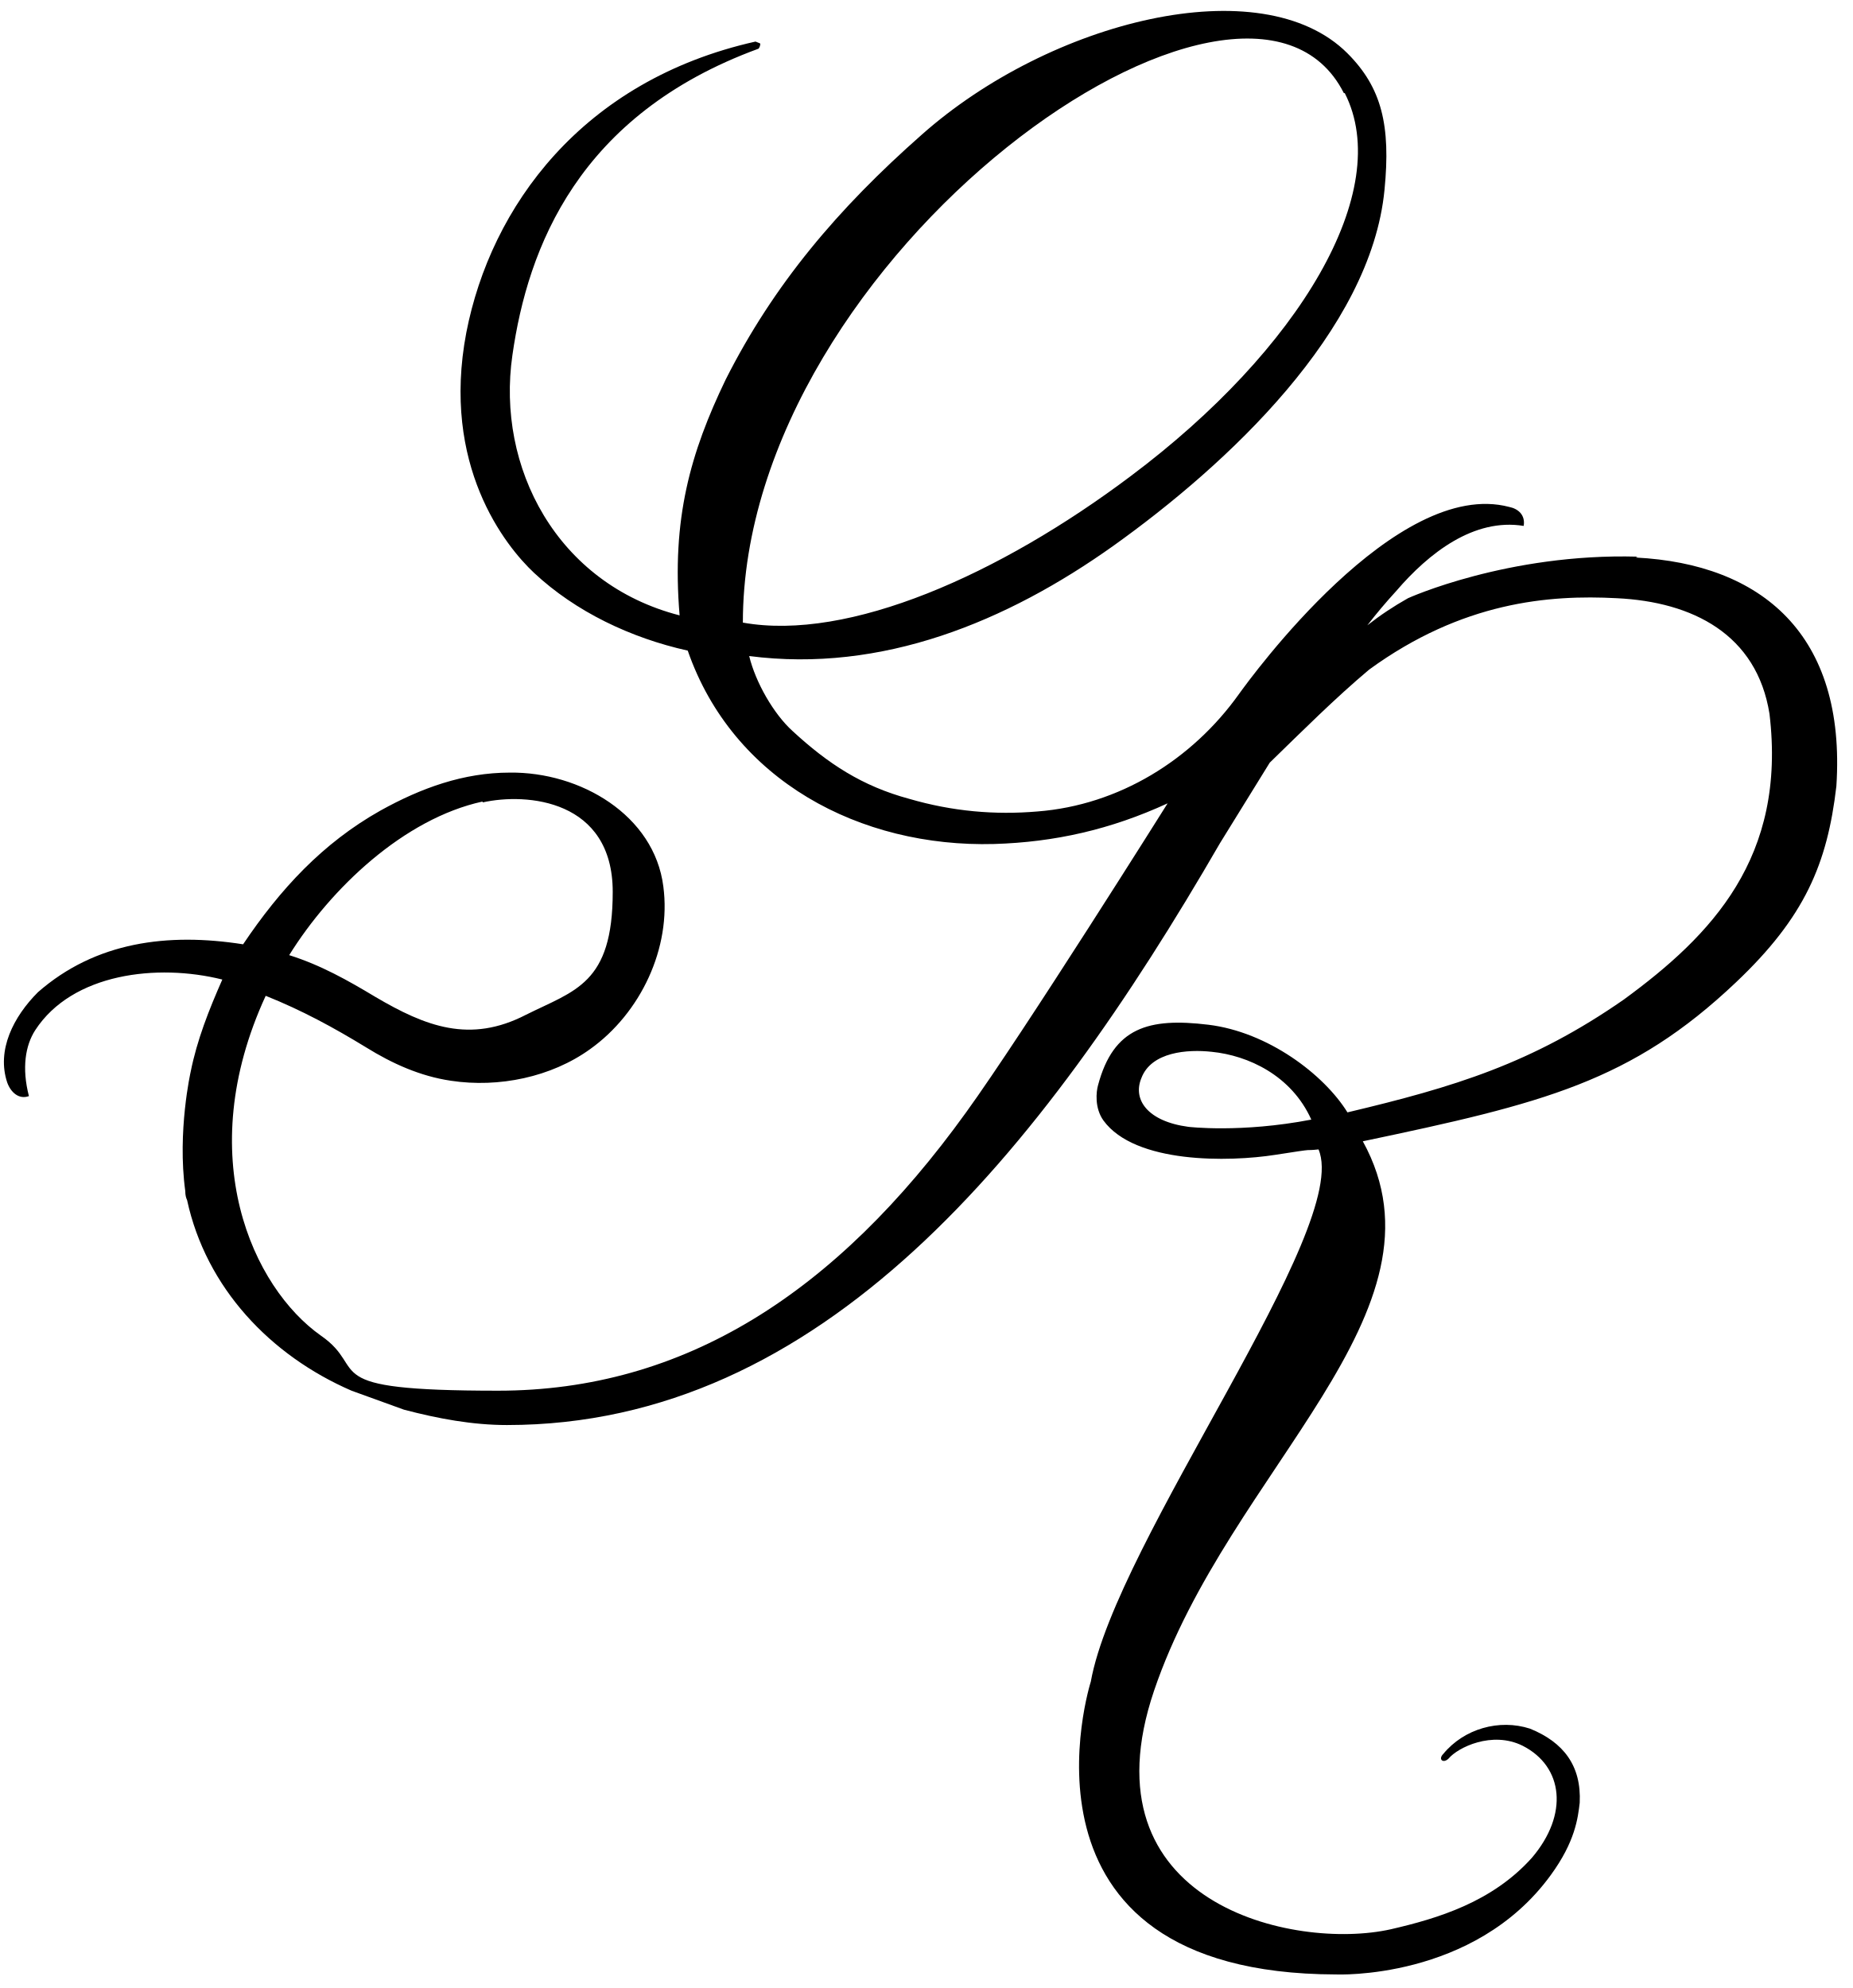
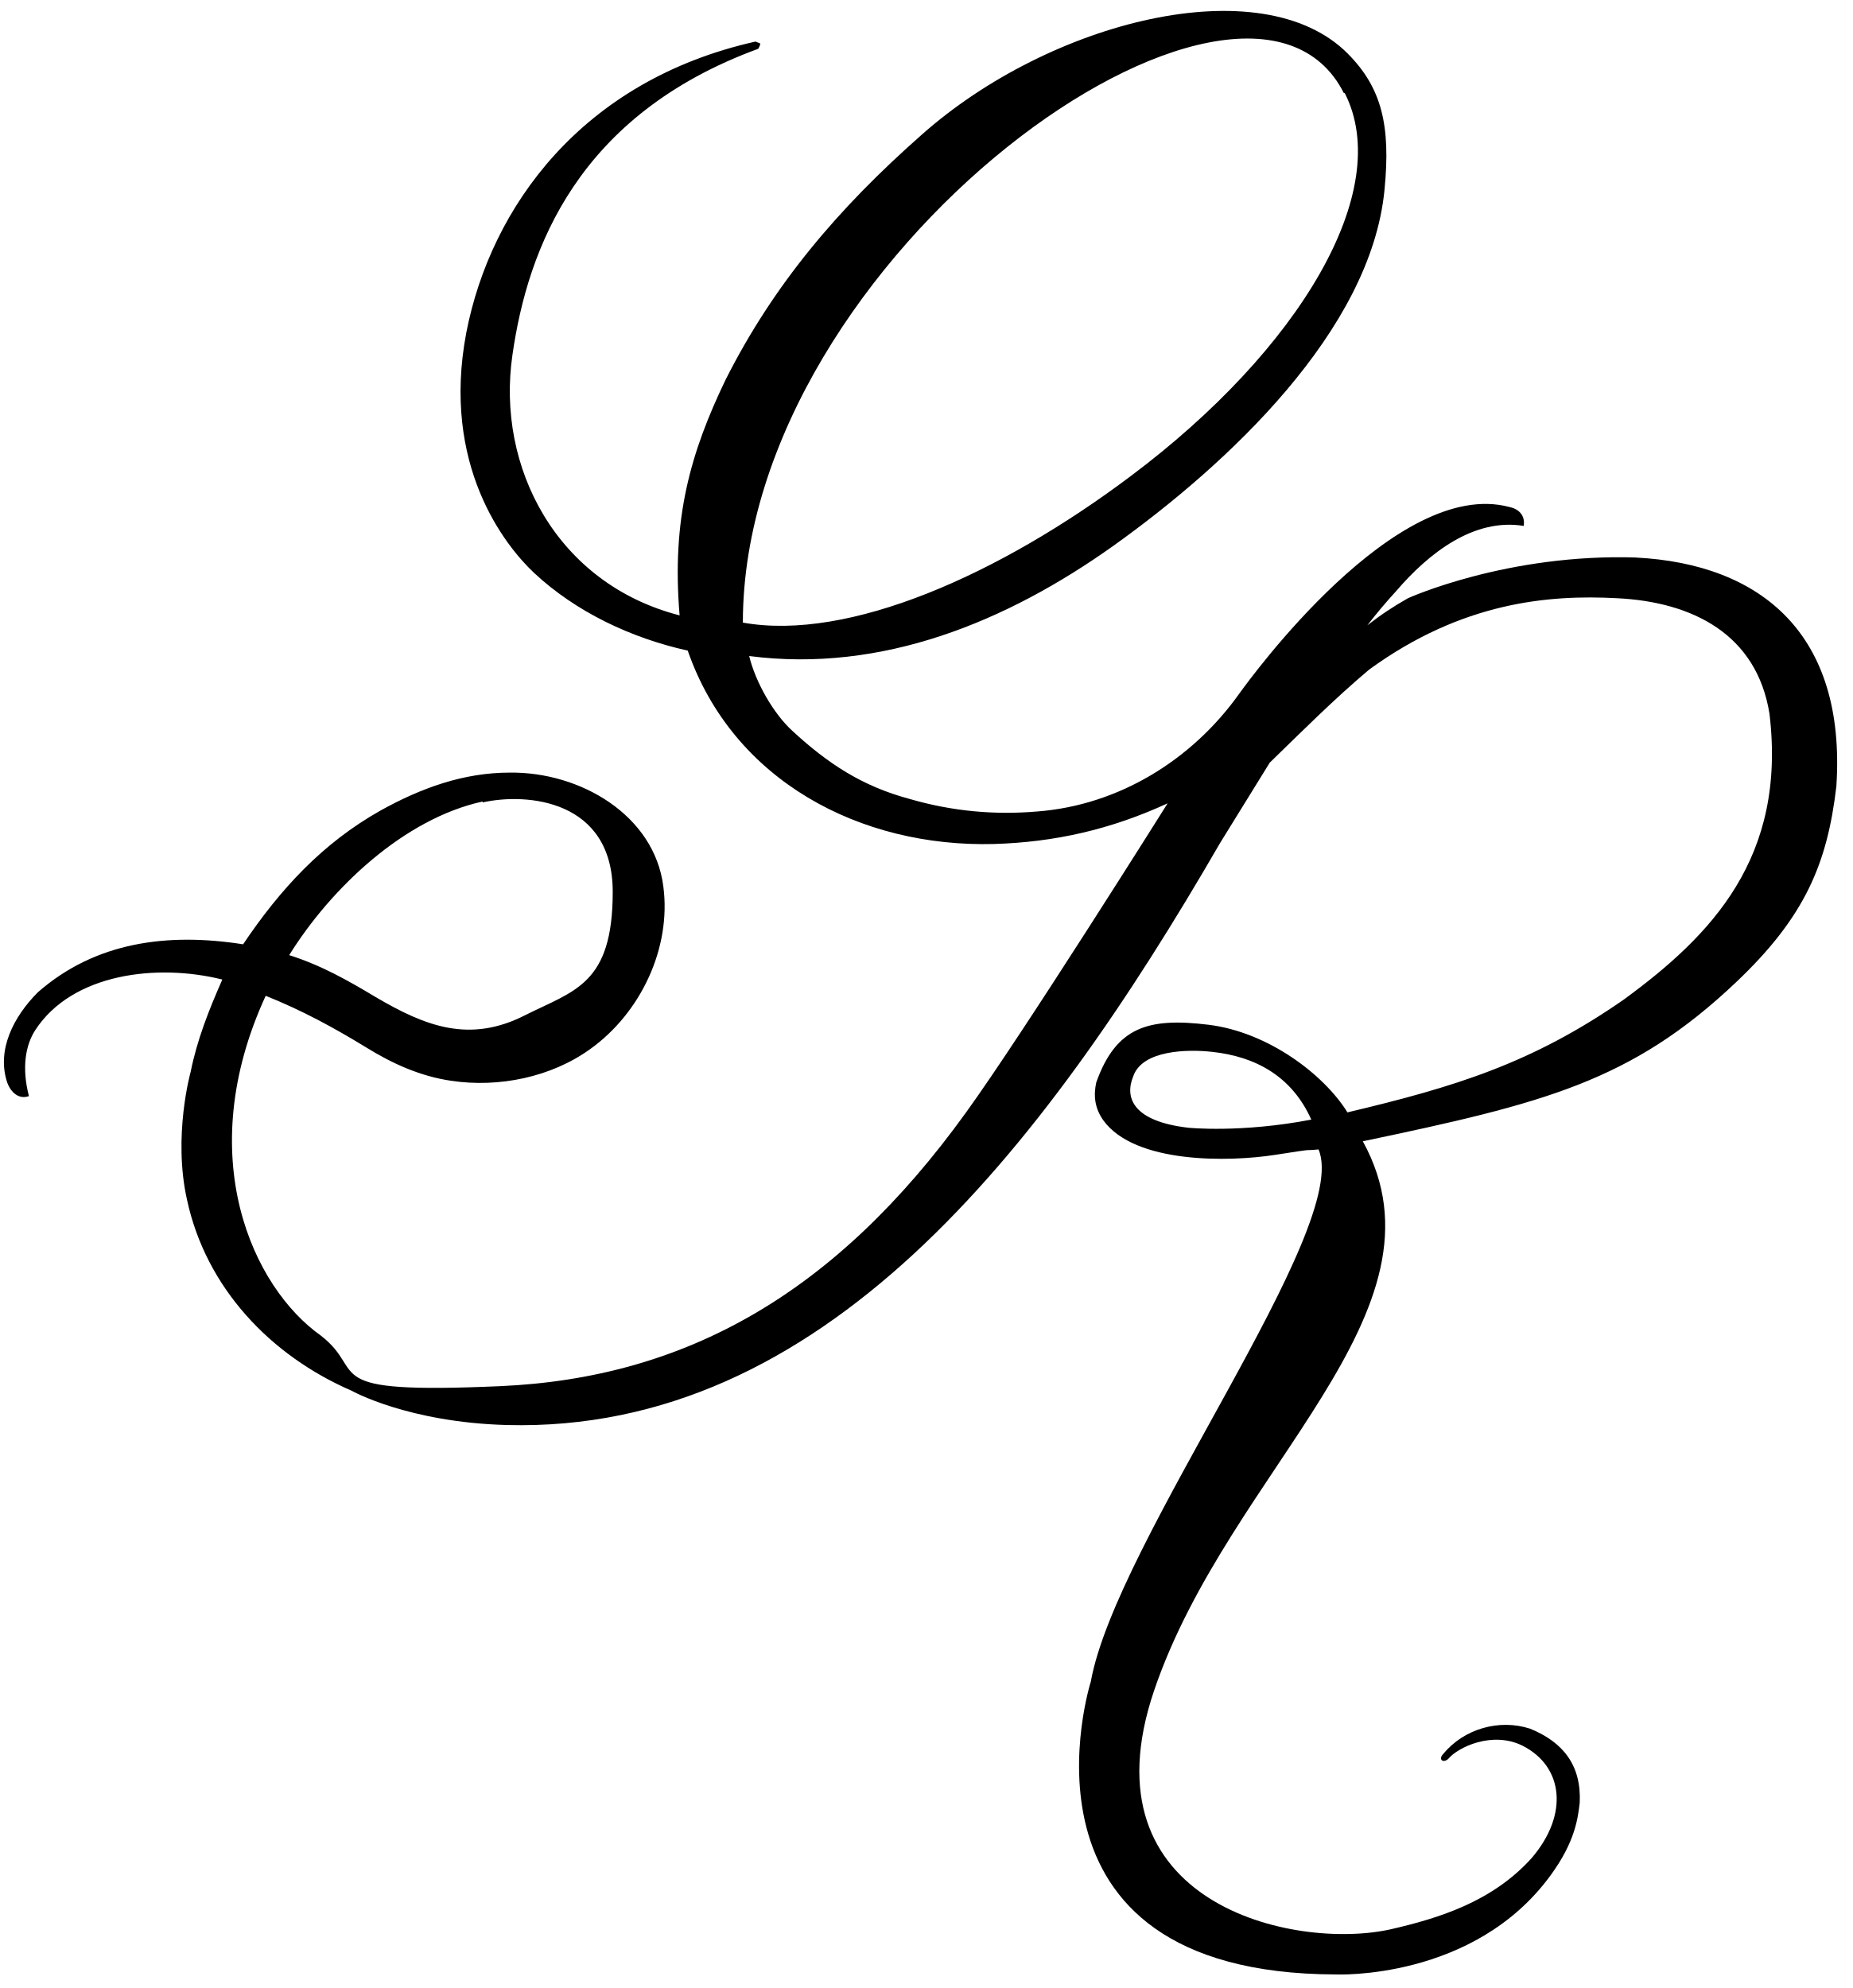
<svg xmlns="http://www.w3.org/2000/svg" viewBox="0 0 205 220">
-   <path d="M181.2,61.6c-14.4-.4-25.4,4.6-25.4,4.6-1.6.9-3.1,1.9-4.5,3,1-1.3,2.1-2.6,3.2-3.8,3.6-4.2,8.6-8.1,14.1-7.2.2-1.2-.6-1.9-1.6-2.1-12.5-3.3-28.6,18.9-29.9,20.7-5.2,7.3-13.3,12.3-22.3,13-4.7.4-9.4,0-14.2-1.4-5.2-1.4-9-3.9-12.9-7.5-2.1-1.9-4.1-5.4-4.8-8.3,14.7,1.9,28.5-3.8,40.3-12.2,12.6-9,28.5-23.8,30-39.4.7-7.1-.3-11.3-4.1-15.1-9.5-9.5-32.9-3.6-47.1,9-9.3,8.2-16.4,16.6-21.7,27.1-3.9,8.1-6,15.4-5.1,26.1-13.6-3.5-20.3-16.4-18.5-28.8,1.7-11.9,7.3-26.6,27.2-33.9.1,0,.3-.5.2-.6l-.5-.2c-19.2,4.3-29.3,18.3-32,32.2-2.8,14.7,4.3,23.6,7.5,26.6,4.6,4.3,10.7,7.2,17,8.6,5,14.4,19.1,21.8,33.9,21.4,6.7-.2,12.9-1.6,19.2-4.5,0,0-16,25.5-22.3,34.2-14.4,20-31.2,30.8-51.8,30.8s-14.1-2.3-19.6-6.1c-7.5-5.3-14.3-19.8-6.1-37.6h0c4,1.6,7.5,3.5,11.1,5.7,2.9,1.8,6,3.2,9.4,3.7,5.3.8,11.1-.4,15.4-3.5,5.6-4,9-11.2,8.1-18-1-7.9-9.2-12.7-17-12.6-5.1,0-9.8,1.7-14.3,4.2-6.4,3.6-11.1,8.7-15.2,14.8-8.3-1.3-16.3-.3-22.7,5.3-2.7,2.7-4.6,6.4-3.4,10,.4,1.1,1.3,1.9,2.4,1.5-.8-3.1-.4-5.6.7-7.3,4.1-6.3,13.5-7.4,20.7-5.6-1.5,3.4-2.8,6.7-3.5,10.2,0,0-1.5,6.6-.6,13.2,0,.5.1.8.2,1,2.1,9.7,9.2,17.2,18.2,21.1l5.8,2.1c3.8,1,7.6,1.7,11.4,1.7,34.8,0,59-30,78.9-64.4l5.5-8.9c3.7-3.6,7.2-7.1,11-10.3,10.3-7.5,19.9-8.3,27.4-7.9,8.4.4,15.5,4,16.9,12.8,1.9,15.9-6.4,24.5-16.1,31.6-10.2,7.1-18.8,9.7-30.6,12.5-2.6-4.2-8.8-8.9-15.4-9.7s-10.5.3-12.2,6.7c-.2.7-.4,2.5.6,3.9,3.5,4.8,13.9,4.6,19,3.8s2.9-.4,4.8-.6c3.7,8.7-22.4,43.3-25.2,58.9,0,0-10.3,32.3,27.1,32.4,0,0,15.3.7,23.8-11,2.7-3.7,3-6.3,3.2-8,.2-4.1-1.8-6.7-5.5-8.2-3.4-1.1-7.3,0-9.6,2.8-.6.6,0,1.1.6.5,1-1.2,4.8-3.1,8.2-1.4,4.5,2.3,5.1,7.6,1,12.4-4.4,4.9-10.4,6.7-15.6,7.9-10.7,2.4-34.2-2.8-26.2-26.4,8.3-24.5,33.5-41.9,23.1-60.8,20-4.2,29.7-6.6,41.3-17.6,7.6-7.2,10.1-13.1,11.1-21.7,1.1-16.8-8.3-24.6-22.2-25.3ZM148.8,10.3c5.5,10.8-5,28.4-23.7,42.4-14.5,10.9-31.2,18.3-42.9,16.2,0-40.7,55.7-80,66.5-58.6ZM53.4,88.8c4.9-1.1,14.4-.3,14.4,9.9s-4.2,10.9-9.6,13.6c-6.2,3.2-11.1,1.3-16.7-2-3-1.8-6-3.5-9.5-4.6,4.6-7.4,12.7-15.1,21.4-17ZM131.5,124.7c-4.5-.6-6.2-3-5.2-5.4,1.1-2.9,5.1-3.2,7.8-2.9,4,.4,8.8,2.6,11,7.5-7.8,1.5-13.6.8-13.6.8Z" />
+   <path d="M56.1,157.7c34.8.9,59-30,78.9-64.4l5.5-8.9c3.7-3.6,7.2-7.1,11-10.3,10.3-7.5,19.9-8.3,27.4-7.9,8.4.4,15.5,4,16.9,12.8,1.9,15.9-6.4,24.5-16.1,31.6-10.2,7.1-18.8,9.7-30.6,12.5-2.6-4.2-8.8-8.9-15.4-9.7s-10.2.2-12.4,6.4c-.3,1.4-.2,2.8.8,4.2,3.5,4.8,13.9,4.6,19,3.8s2.9-.4,4.8-.6c3.7,8.7-22.4,43.3-25.2,58.9,0,0-10.3,32.3,27.1,32.4,0,0,15.3.7,23.8-11,2.7-3.7,3-6.3,3.2-8,.2-4.1-1.8-6.7-5.5-8.2-3.4-1.1-7.3,0-9.6,2.8-.6.6,0,1.1.6.5,1-1.2,4.8-3.1,8.2-1.4,4.5,2.3,5.1,7.6,1,12.4-4.4,4.9-10.4,6.7-15.6,7.9-10.7,2.4-34.2-2.8-26.2-26.4,8.3-24.5,33.5-41.9,23.1-60.8,20-4.2,29.7-6.6,41.3-17.6,7.6-7.2,10.1-13.1,11.1-21.7,1.1-16.8-8.3-24.6-22.2-25.3h.2c-14.4-.5-25.4,4.5-25.4,4.5-1.6.9-3.1,1.9-4.5,3,1-1.3,2.1-2.6,3.2-3.8,3.6-4.2,8.6-8.1,14.1-7.2.2-1.2-.6-1.9-1.6-2.1-12.5-3.3-28.6,18.9-29.9,20.7-5.2,7.3-13.3,12.3-22.3,13-4.7.4-9.4,0-14.2-1.4-5.2-1.4-9-3.9-12.9-7.5-2.1-1.9-4.1-5.4-4.8-8.3,14.7,1.9,28.5-3.8,40.3-12.2,12.6-9,28.5-23.8,30-39.4.7-7.1-.3-11.3-4.1-15.1-9.5-9.5-32.9-3.6-47.1,9-9.3,8.2-16.4,16.6-21.7,27.1-3.9,8.1-6,15.4-5.1,26.1-13.6-3.5-20.3-16.4-18.5-28.8,1.7-11.9,7.3-26.6,27.2-33.9,0,0,.3-.5.2-.6l-.5-.2c-19.2,4.3-29.3,18.3-32,32.2-2.8,14.7,4.3,23.6,7.5,26.6,4.6,4.3,10.7,7.2,17,8.6,5,14.4,19.1,21.8,33.9,21.4,6.7-.2,12.9-1.6,19.2-4.5,0,0-16,25.5-22.3,34.2-14.4,20-31,29.4-51.6,30.3s-14.5-1.5-19.8-5.6c-7.5-5.3-14.3-19.8-6.1-37.6h0c4,1.6,7.5,3.5,11.1,5.7,2.9,1.8,6,3.2,9.4,3.7,5.3.8,11.1-.4,15.4-3.5,5.6-4,9-11.2,8.1-18-1-7.9-9.2-12.7-17-12.6-5.1,0-9.8,1.7-14.3,4.2-6.4,3.6-11.1,8.7-15.2,14.8-8.3-1.3-16.3-.3-22.7,5.3-2.7,2.7-4.6,6.4-3.4,10,.4,1.1,1.3,1.9,2.4,1.5-.8-3.1-.4-5.6.7-7.3,4.1-6.3,13.5-7.4,20.7-5.6-1.5,3.4-2.8,6.7-3.5,10.2,0,0-2,7.1-.4,14.2,2.1,9.7,9.2,17.2,18.2,21.1,0,0,6.2,3.5,17.2,3.8ZM148.8,10.3c5.5,10.8-5,28.4-23.7,42.4-14.5,10.9-31.2,18.3-42.9,16.2,0-40.7,55.7-80,66.5-58.6h0ZM53.4,88.8c4.9-1.1,14.4-.3,14.4,9.9s-4.2,10.9-9.6,13.6c-6.2,3.2-11.1,1.3-16.7-2-3-1.8-6-3.5-9.5-4.6,4.6-7.4,12.7-15.1,21.4-17h0ZM131.5,124.8c-6.1-.7-7.1-3.3-6.1-5.7,1-2.9,6-3,8.7-2.7,4.7.5,8.8,2.6,11,7.5-7.8,1.5-13.6.9-13.6.9Z" />
</svg>
